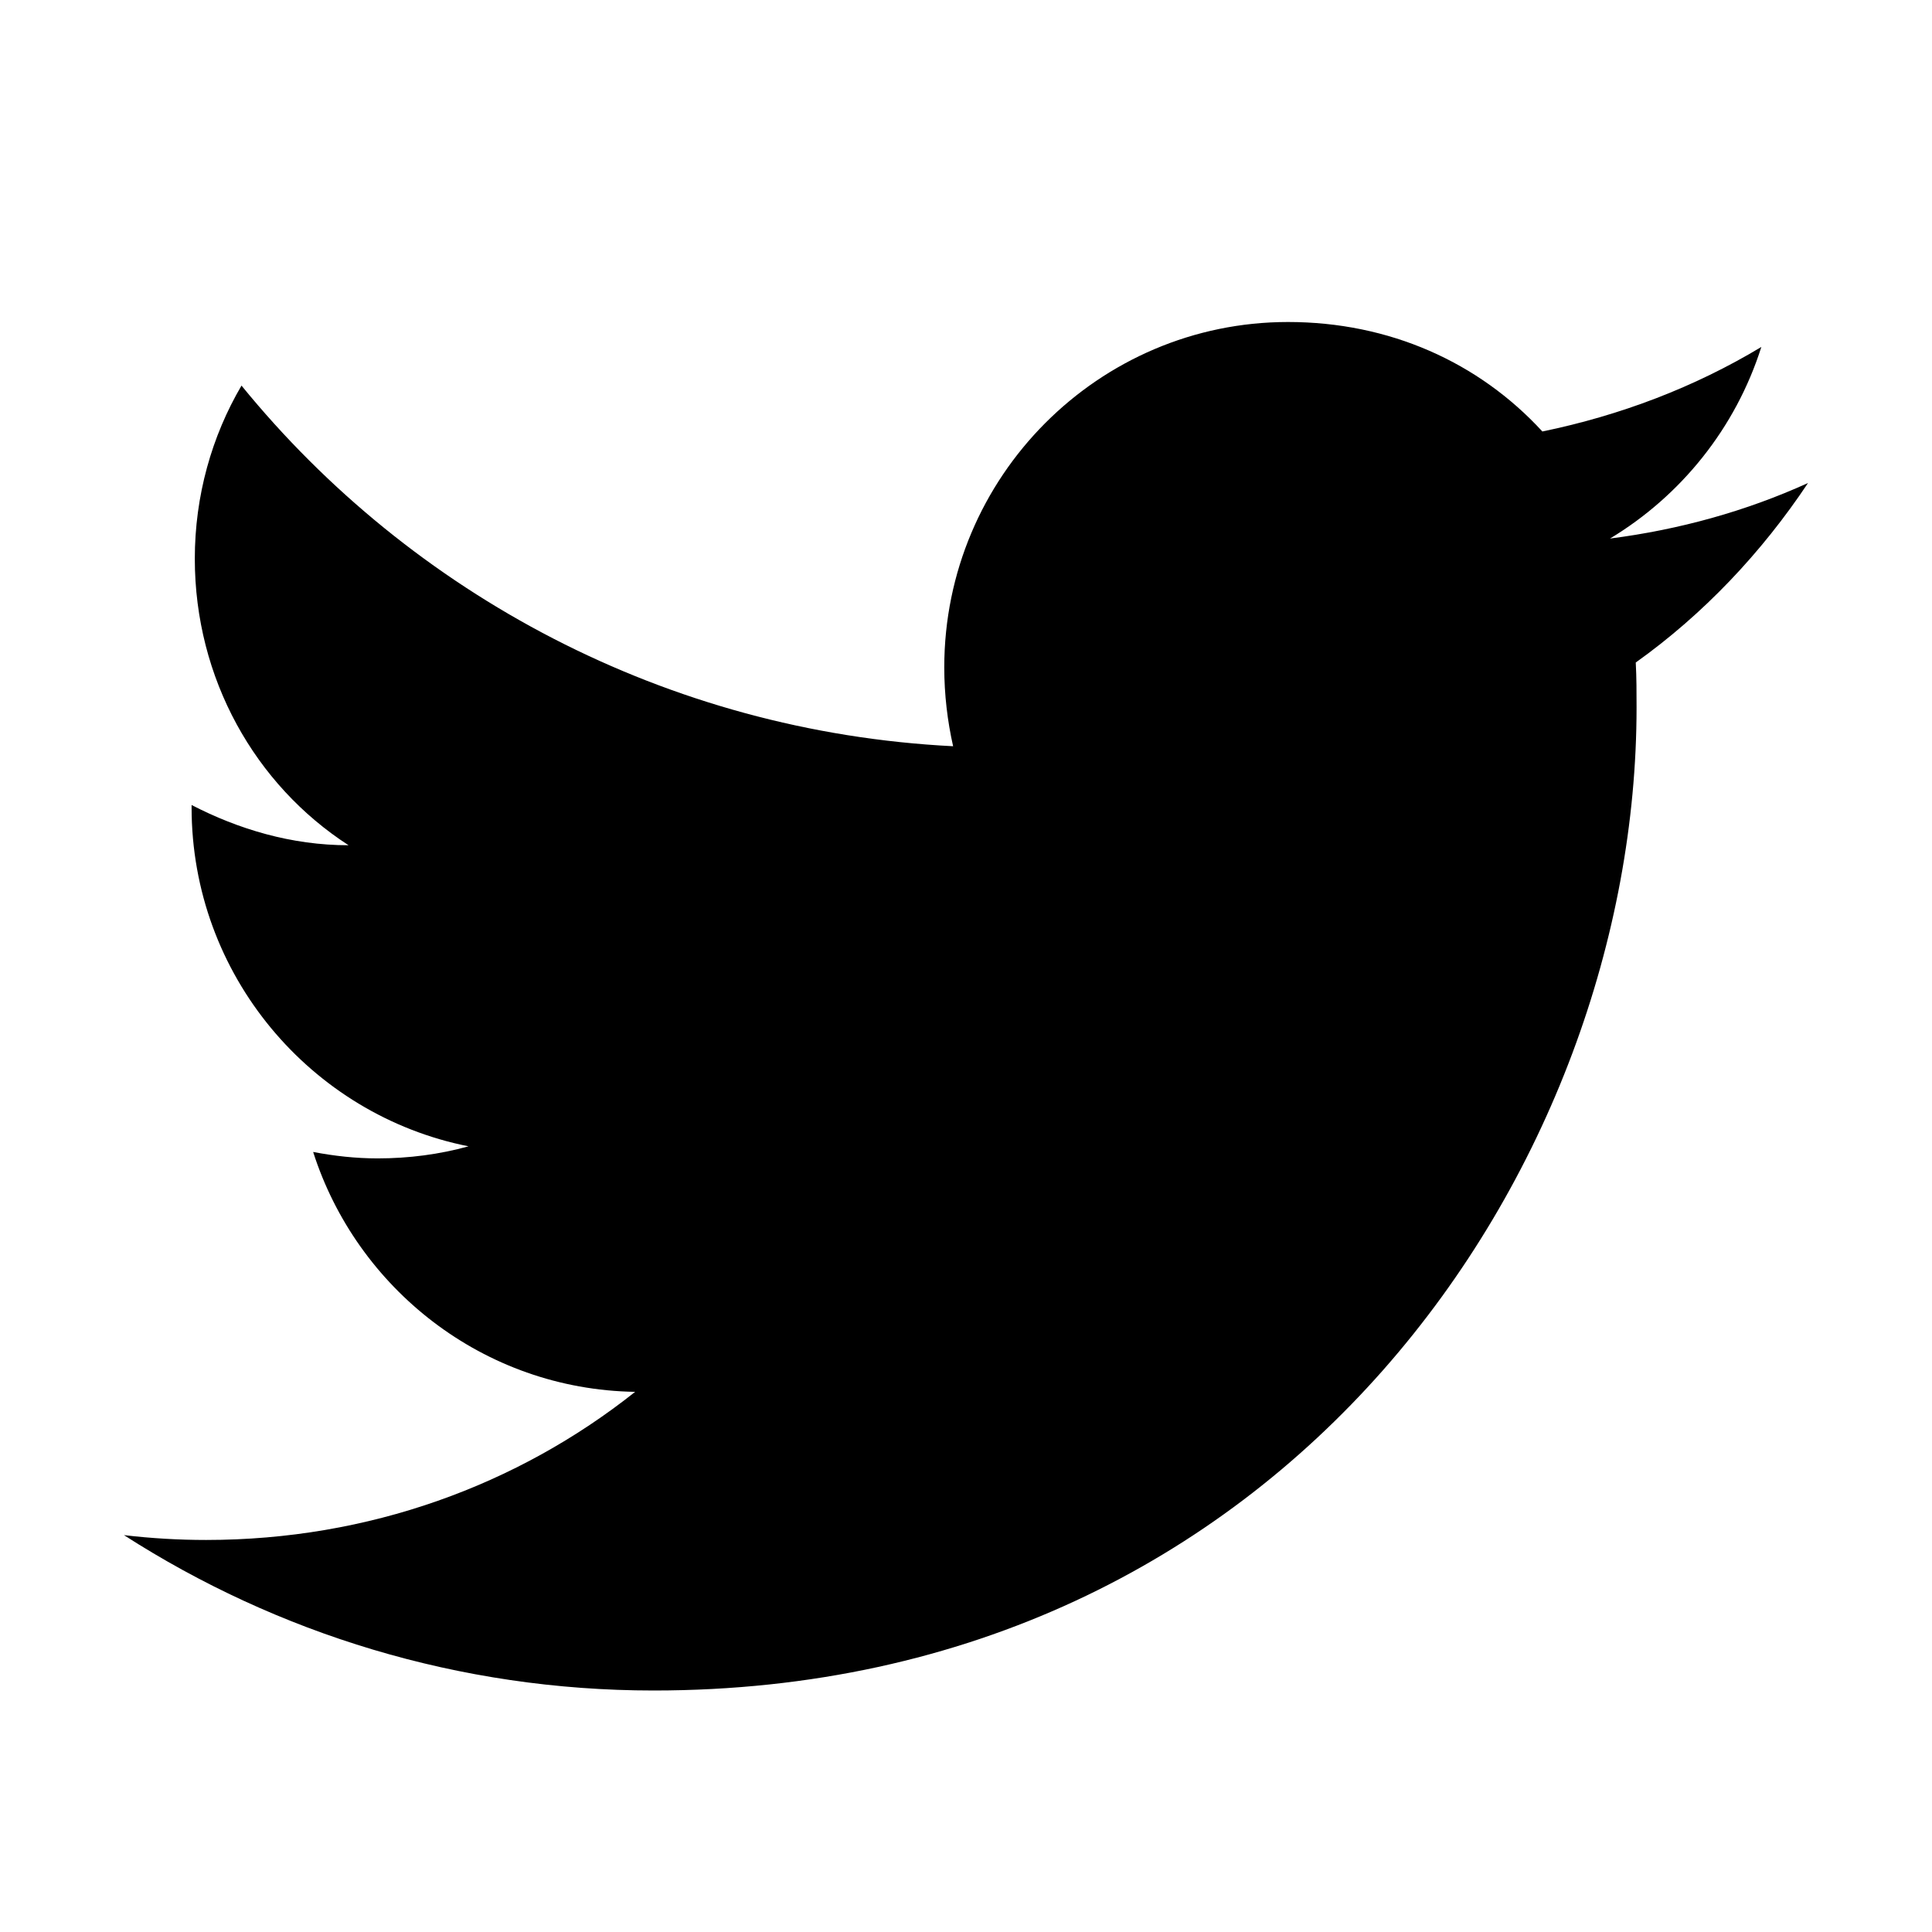
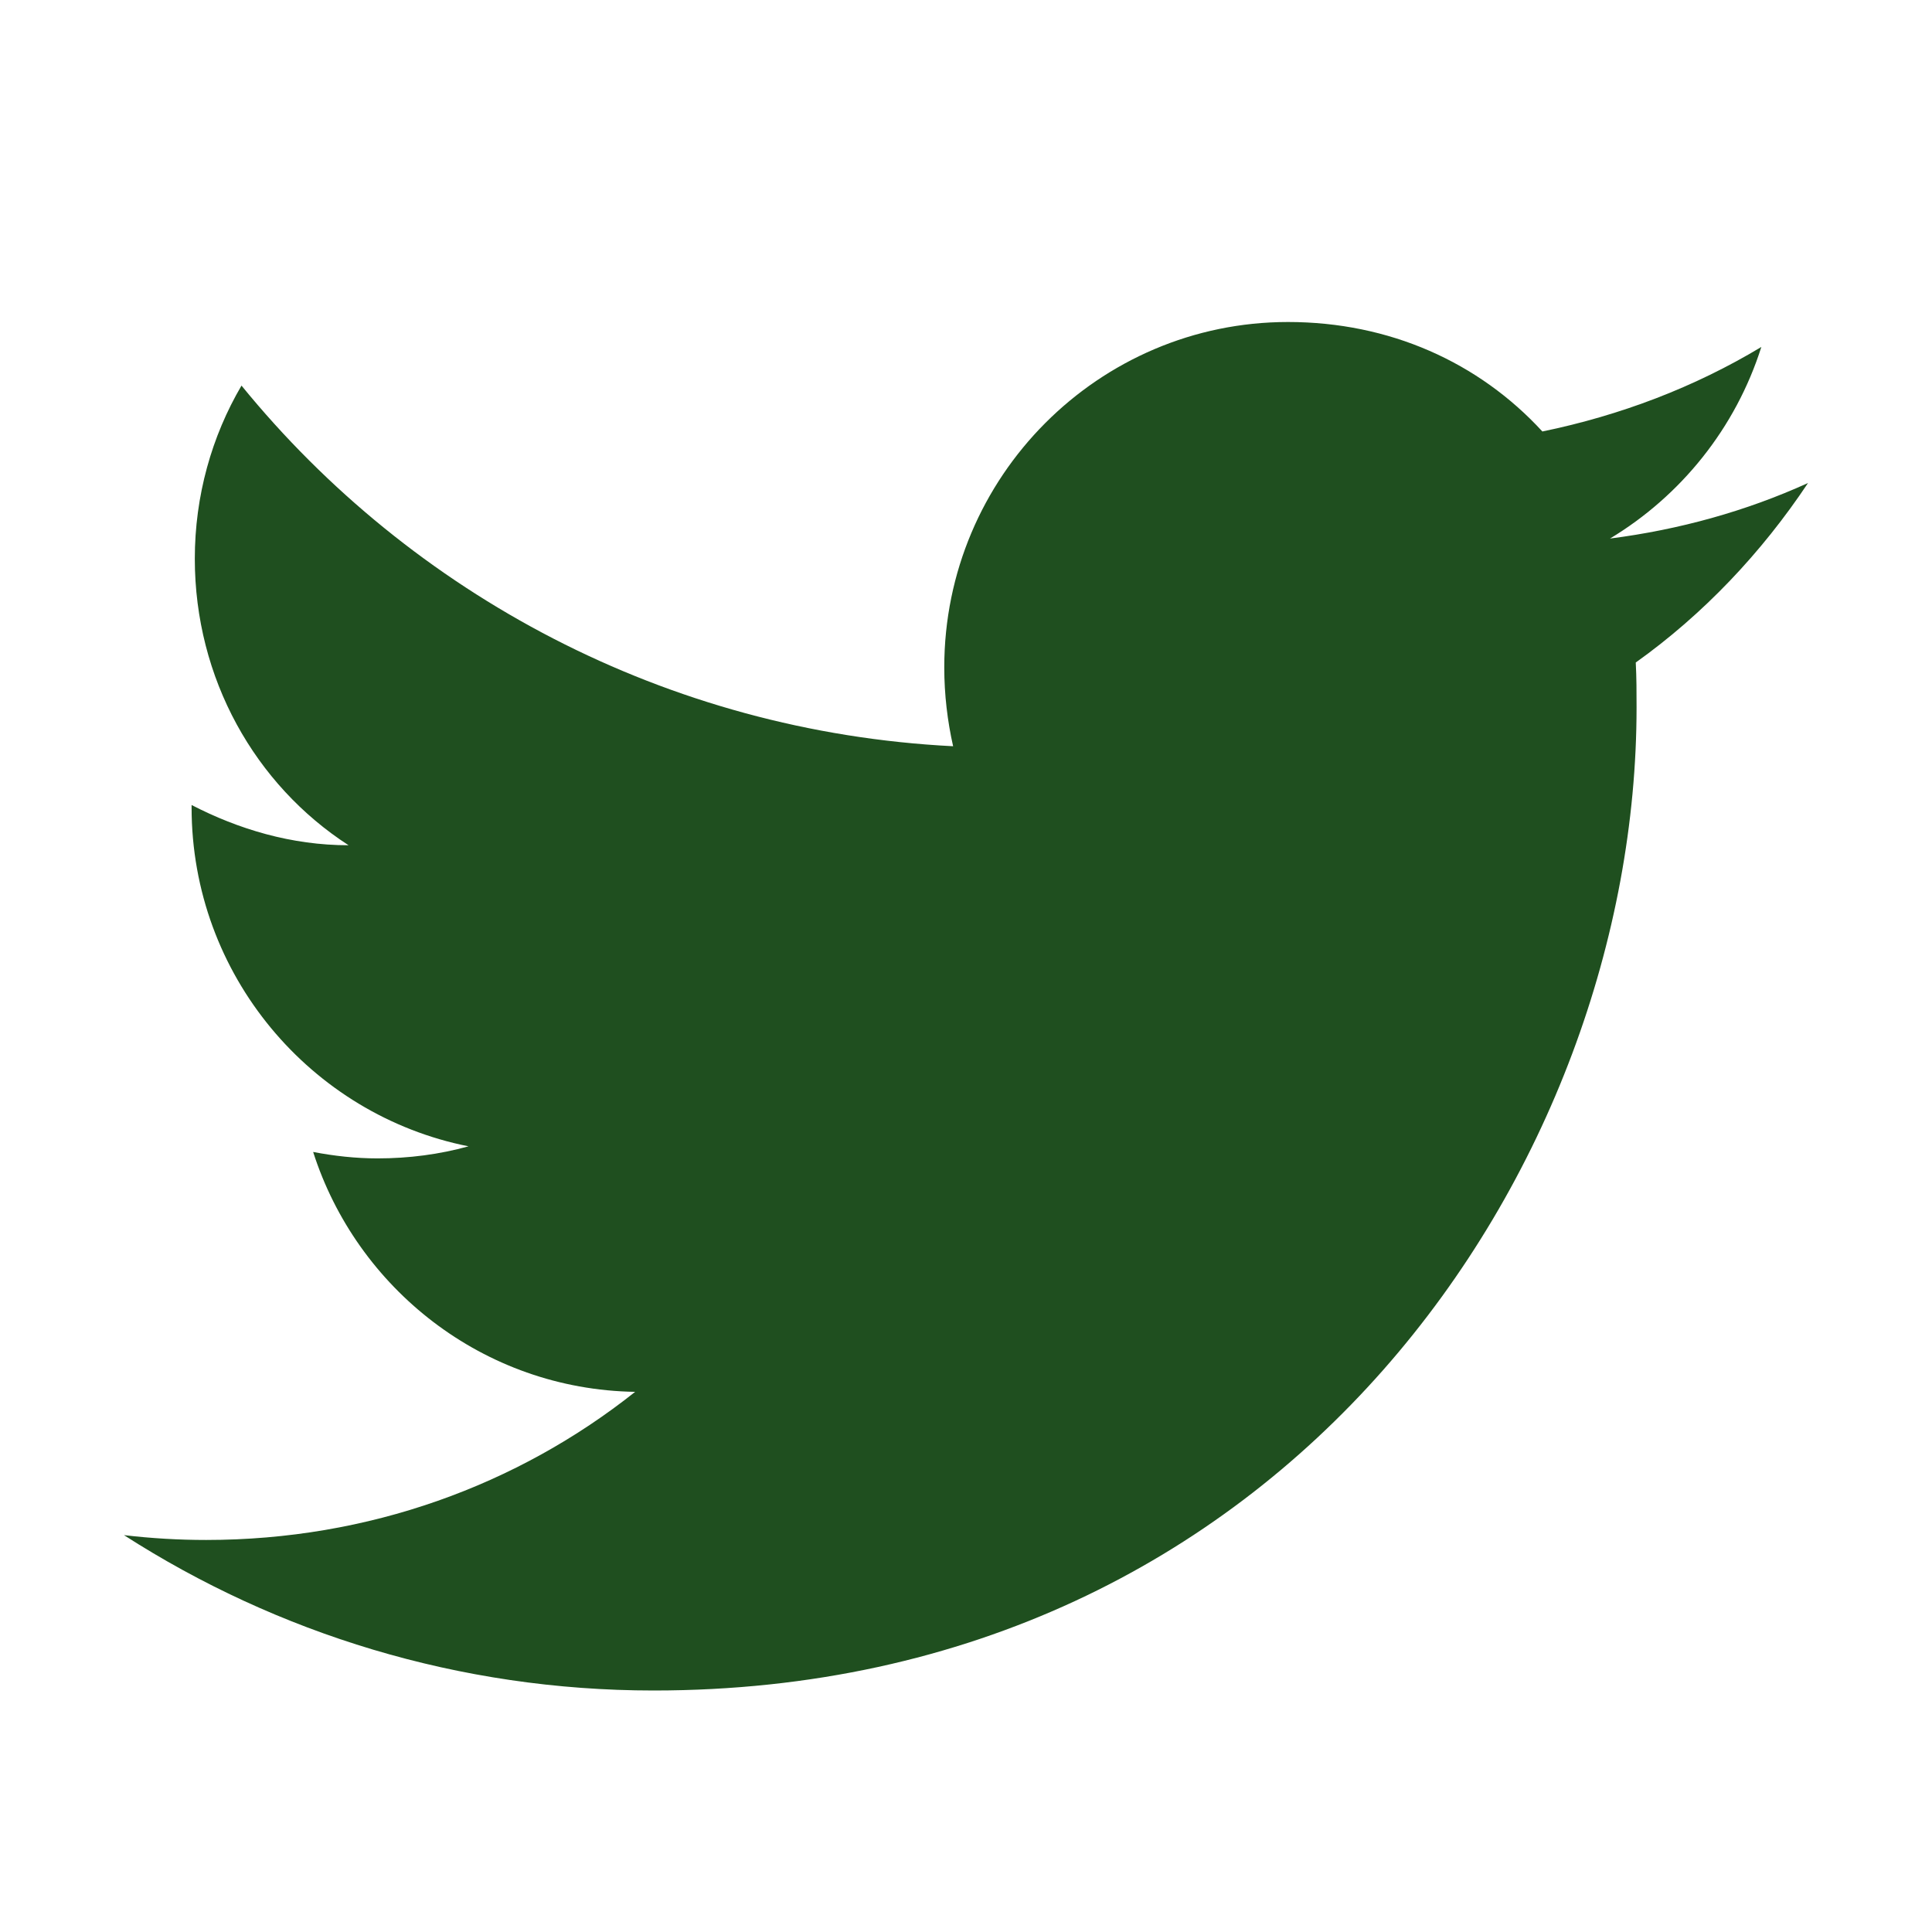
- <svg xmlns="http://www.w3.org/2000/svg" viewBox="0 0 24 24">
+ <svg xmlns="http://www.w3.org/2000/svg" fill="#1F4F1F" viewBox="0 0 24 24">
  <path d="M22.46,6C21.69,6.35 20.86,6.58 20,6.69C20.88,6.16 21.56,5.32 21.88,4.31C21.05,4.81 20.13,5.16 19.16,5.36C18.37,4.5 17.26,4 16,4C13.65,4 11.73,5.92 11.73,8.29C11.73,8.63 11.77,8.96 11.84,9.27C8.28,9.09 5.11,7.38 3,4.79C2.63,5.42 2.42,6.16 2.42,6.94C2.42,8.43 3.17,9.75 4.33,10.5C3.62,10.5 2.96,10.3 2.38,10C2.38,10 2.38,10 2.38,10.03C2.38,12.11 3.86,13.85 5.82,14.24C5.46,14.34 5.08,14.39 4.69,14.39C4.42,14.39 4.15,14.36 3.89,14.31C4.43,16 6,17.26 7.89,17.29C6.43,18.45 4.58,19.13 2.56,19.13C2.22,19.13 1.88,19.11 1.54,19.07C3.44,20.29 5.7,21 8.12,21C16,21 20.33,14.46 20.33,8.79C20.33,8.6 20.33,8.42 20.32,8.23C21.16,7.63 21.88,6.87 22.46,6Z" />
</svg>
